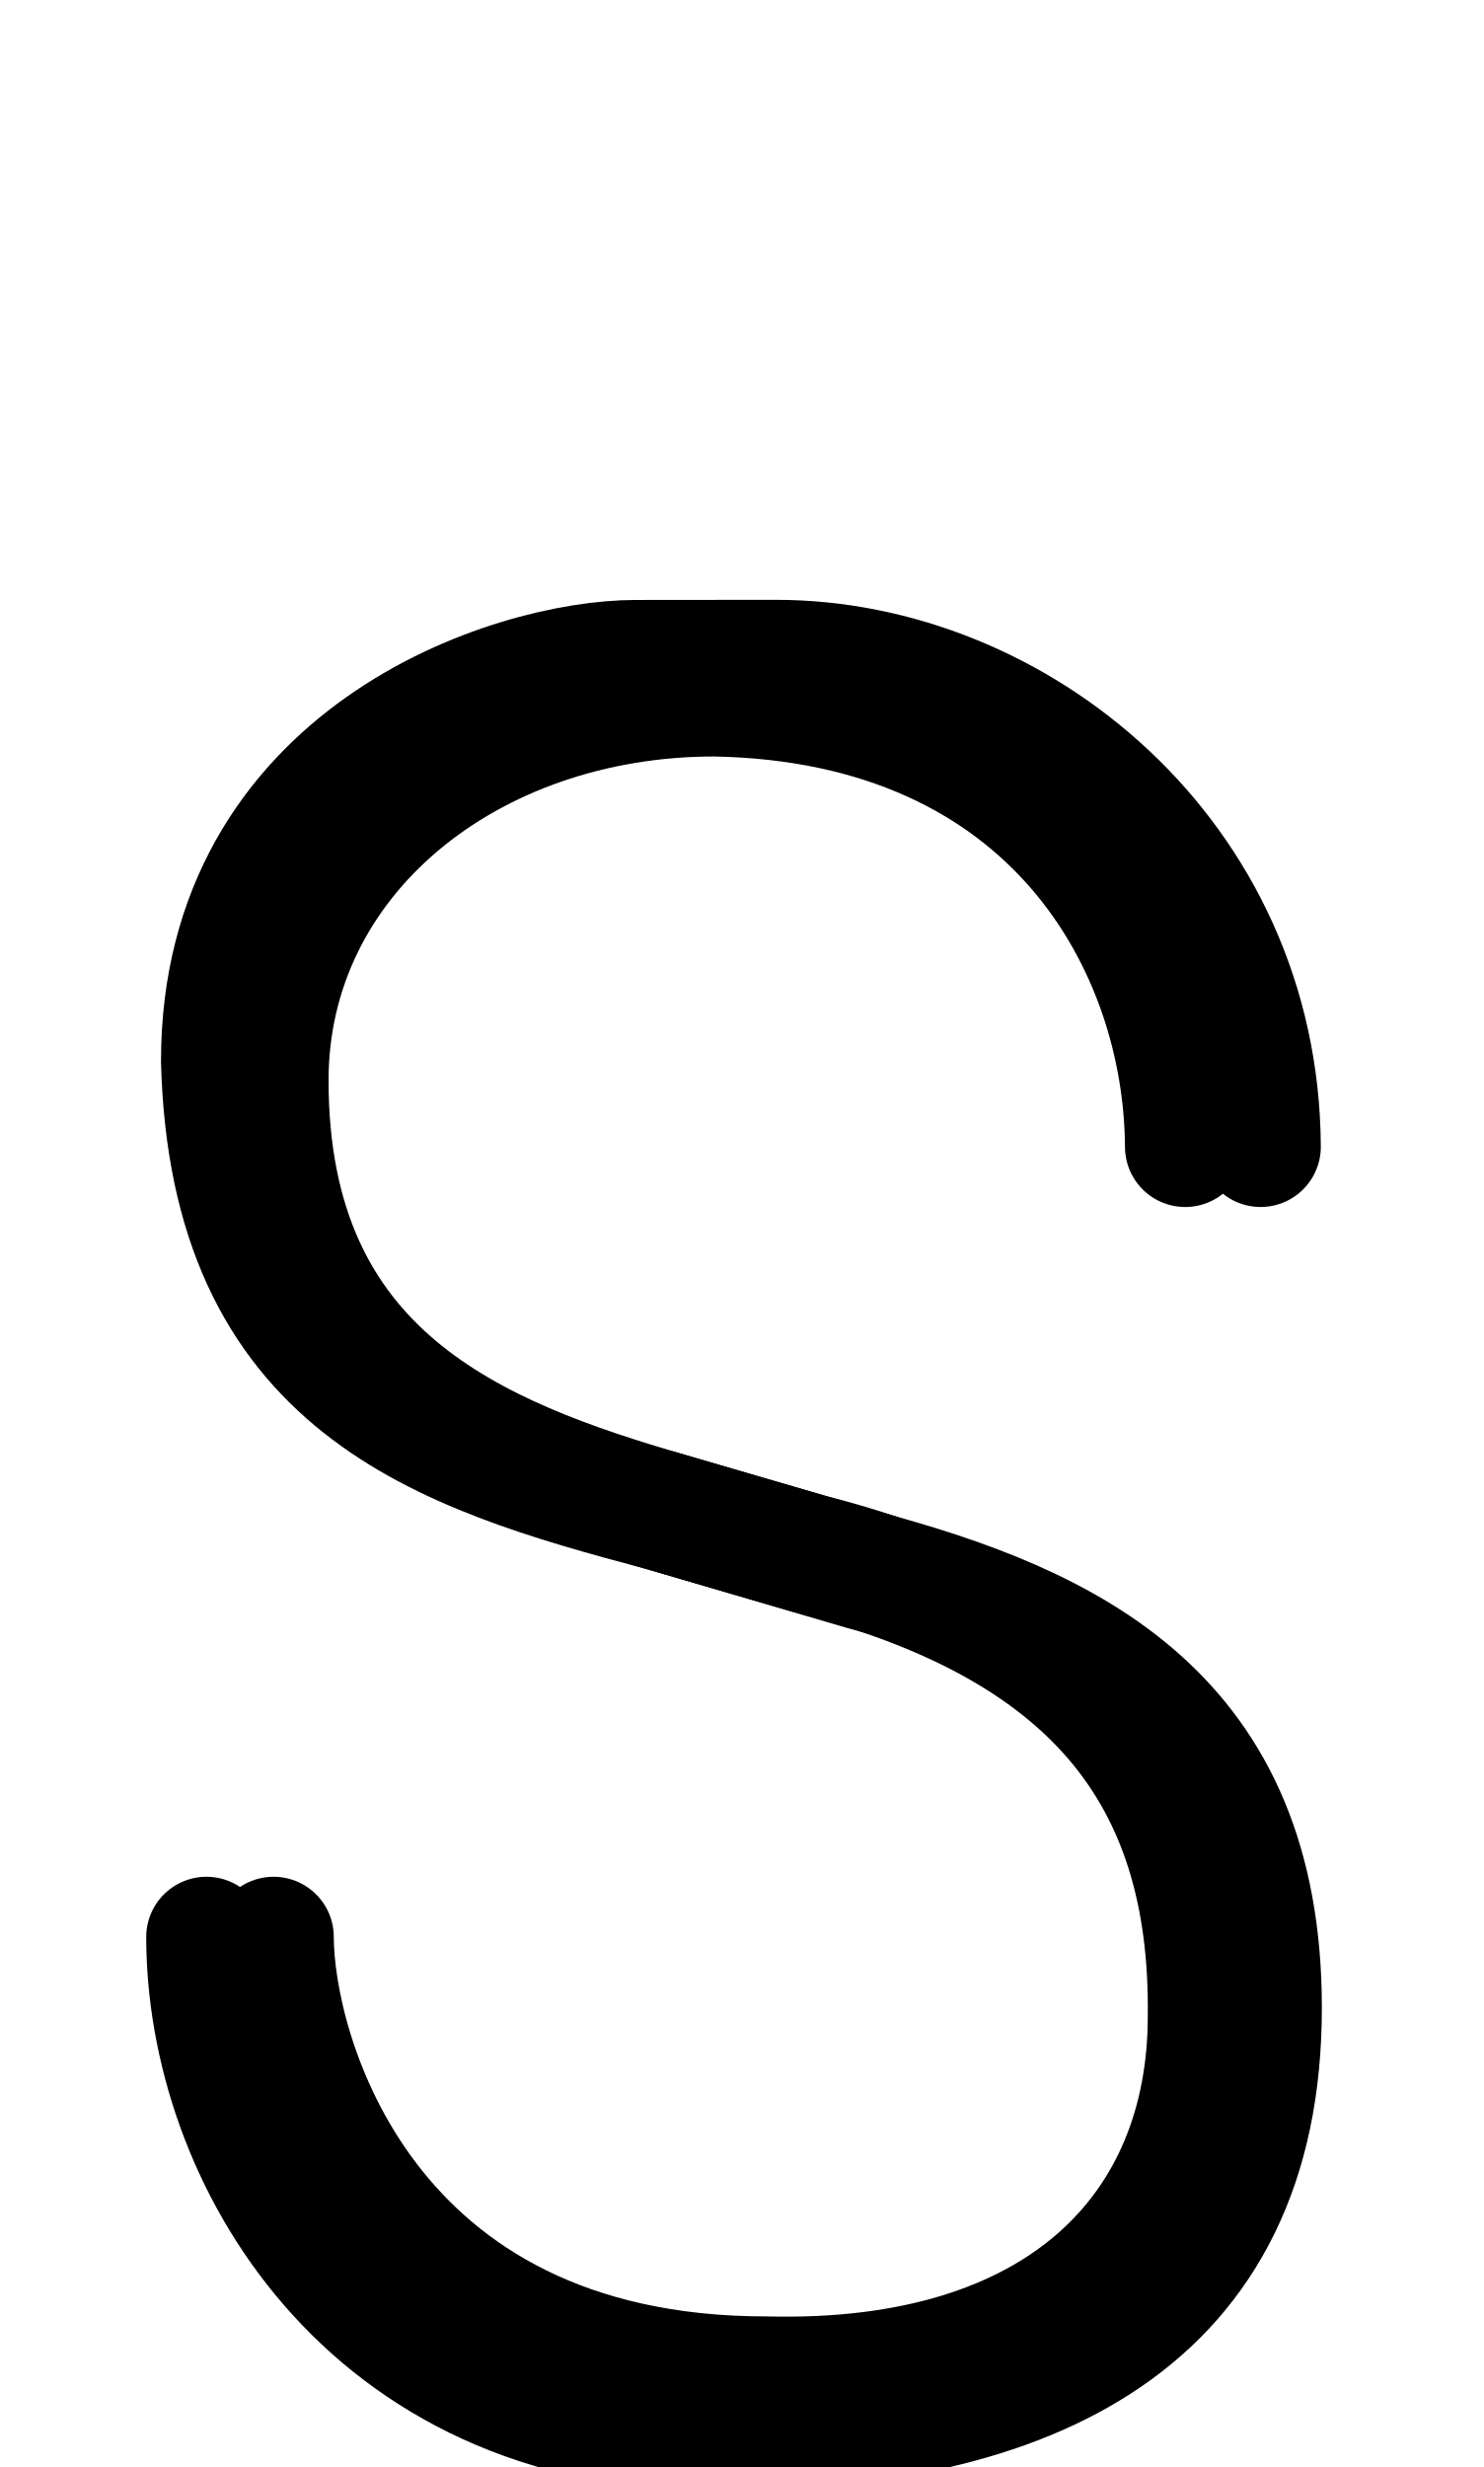
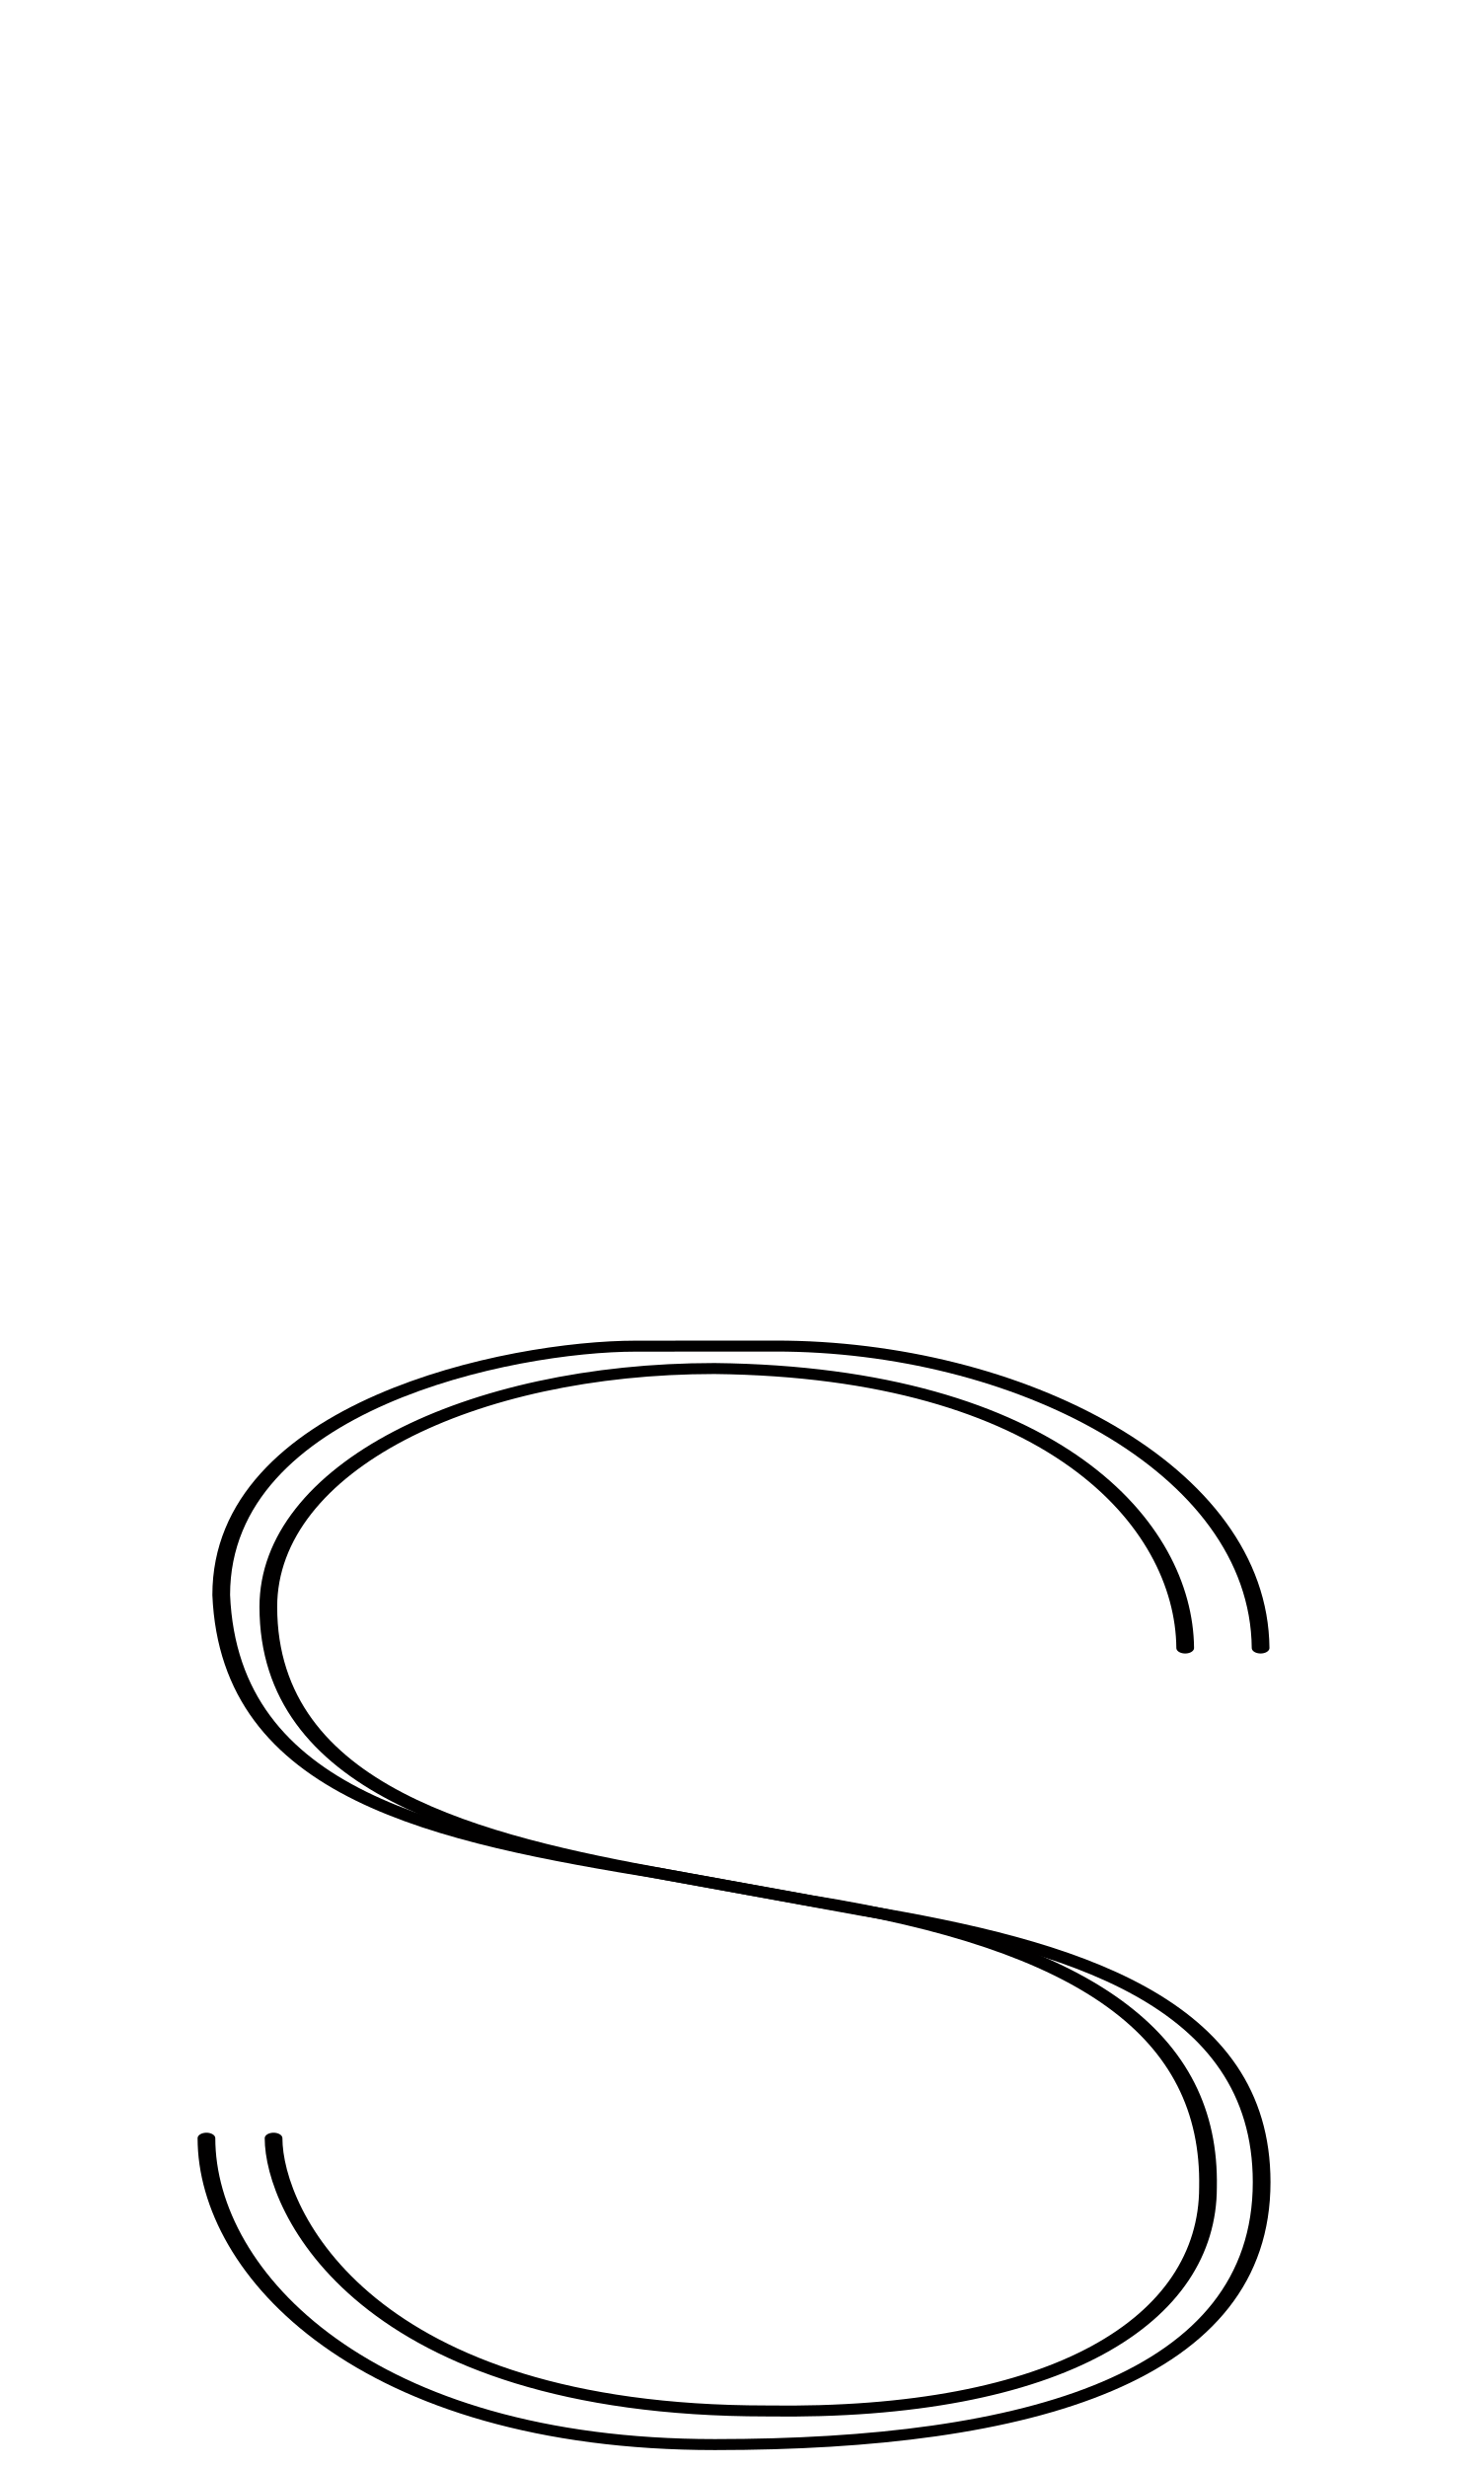
<svg xmlns="http://www.w3.org/2000/svg" version="1.1" viewBox="0 -288 1232 2048" id="svg6" width="1232" height="2048">
  <defs id="defs10" />
-   <g id="layer3" style="display:inline">
-     <path id="path5848-2-90-2-3" d="m 227.127,1320 c 0,95.847 74.323,365 409.189,365 244.257,5.963 366.613,-123.245 366.613,-299.17 2.456,-204.176 -100.872,-324.652 -329.168,-383.435 L 554.77,967.74 C 396.782,921.727 222.781,854.77 222.781,608.884 222.781,423.61 389.206,290 593.199,290 874.768,295.084 983.097,498.427 984,664" style="display: inline; fill: none; fill-rule: evenodd; stroke: rgb(1, 0, 0); stroke-width: 100; stroke-linecap: round; stroke-linejoin: bevel; stroke-miterlimit: 4; stroke-dasharray: none; stroke-opacity: 1;" class="int" />
-     <path id="path5848-2-9-9-9-6" d="m 171.402,1320 c 0,180.98 131.638,410 422.115,410 262.976,0 453.946,-90.534 453.946,-351.156 0,-242.878 -158.202,-317.326 -331.249,-363.694 L 549.356,966.187 C 363.723,916.985 190.78,862.295 183.667,592.977 183.667,339.544 423.154,260.055 528.065,260.055 l 115.756,-0.11 C 843.577,259.756 1045.281,422.675 1046.599,663.983" style="display: inline; fill: none; fill-rule: evenodd; stroke: rgb(1, 0, 0); stroke-width: 100; stroke-linecap: round; stroke-linejoin: bevel; stroke-miterlimit: 4; stroke-dasharray: none; stroke-opacity: 1;" class="ext" />
+   <g id="layer3" style="display:inline" transform="matrix(1,0,0,0.7876193,0,373.7898)">
+     <g id="g4487" transform="matrix(1,0,0,0.7876193,0,373.7898)">
+       <path class="int" style="display: inline; fill: none; fill-rule: evenodd; stroke: rgb(1, 0, 0); stroke-width: 14.7; stroke-linecap: round; stroke-linejoin: bevel; stroke-miterlimit: 4; stroke-dasharray: none; stroke-opacity: 1;" d="m 227.127,1320 c 0,95.847 74.323,365 409.189,365 244.257,5.963 366.613,-123.245 366.613,-299.17 2.456,-204.176 -100.872,-324.652 -329.168,-383.435 L 554.77,967.74 C 396.782,921.727 222.781,854.77 222.781,608.884 222.781,423.61 389.206,290 593.199,290 874.768,295.084 983.097,498.427 984,664" id="path5848-2-90-2-3" />
+       <path class="ext" style="display: inline; fill: none; fill-rule: evenodd; stroke: rgb(1, 0, 0); stroke-width: 14.7; stroke-linecap: round; stroke-linejoin: bevel; stroke-miterlimit: 4; stroke-dasharray: none; stroke-opacity: 1;" d="m 171.402,1320 c 0,180.98 131.638,410 422.115,410 262.976,0 453.946,-90.534 453.946,-351.156 0,-242.878 -158.202,-317.326 -331.249,-363.694 L 549.356,966.187 C 363.723,916.985 190.78,862.295 183.667,592.977 183.667,339.544 423.154,260.055 528.065,260.055 l 115.756,-0.11 C 843.577,259.756 1045.281,422.675 1046.599,663.983" id="path5848-2-9-9-9-6" />
+     </g>
  </g>
</svg>
